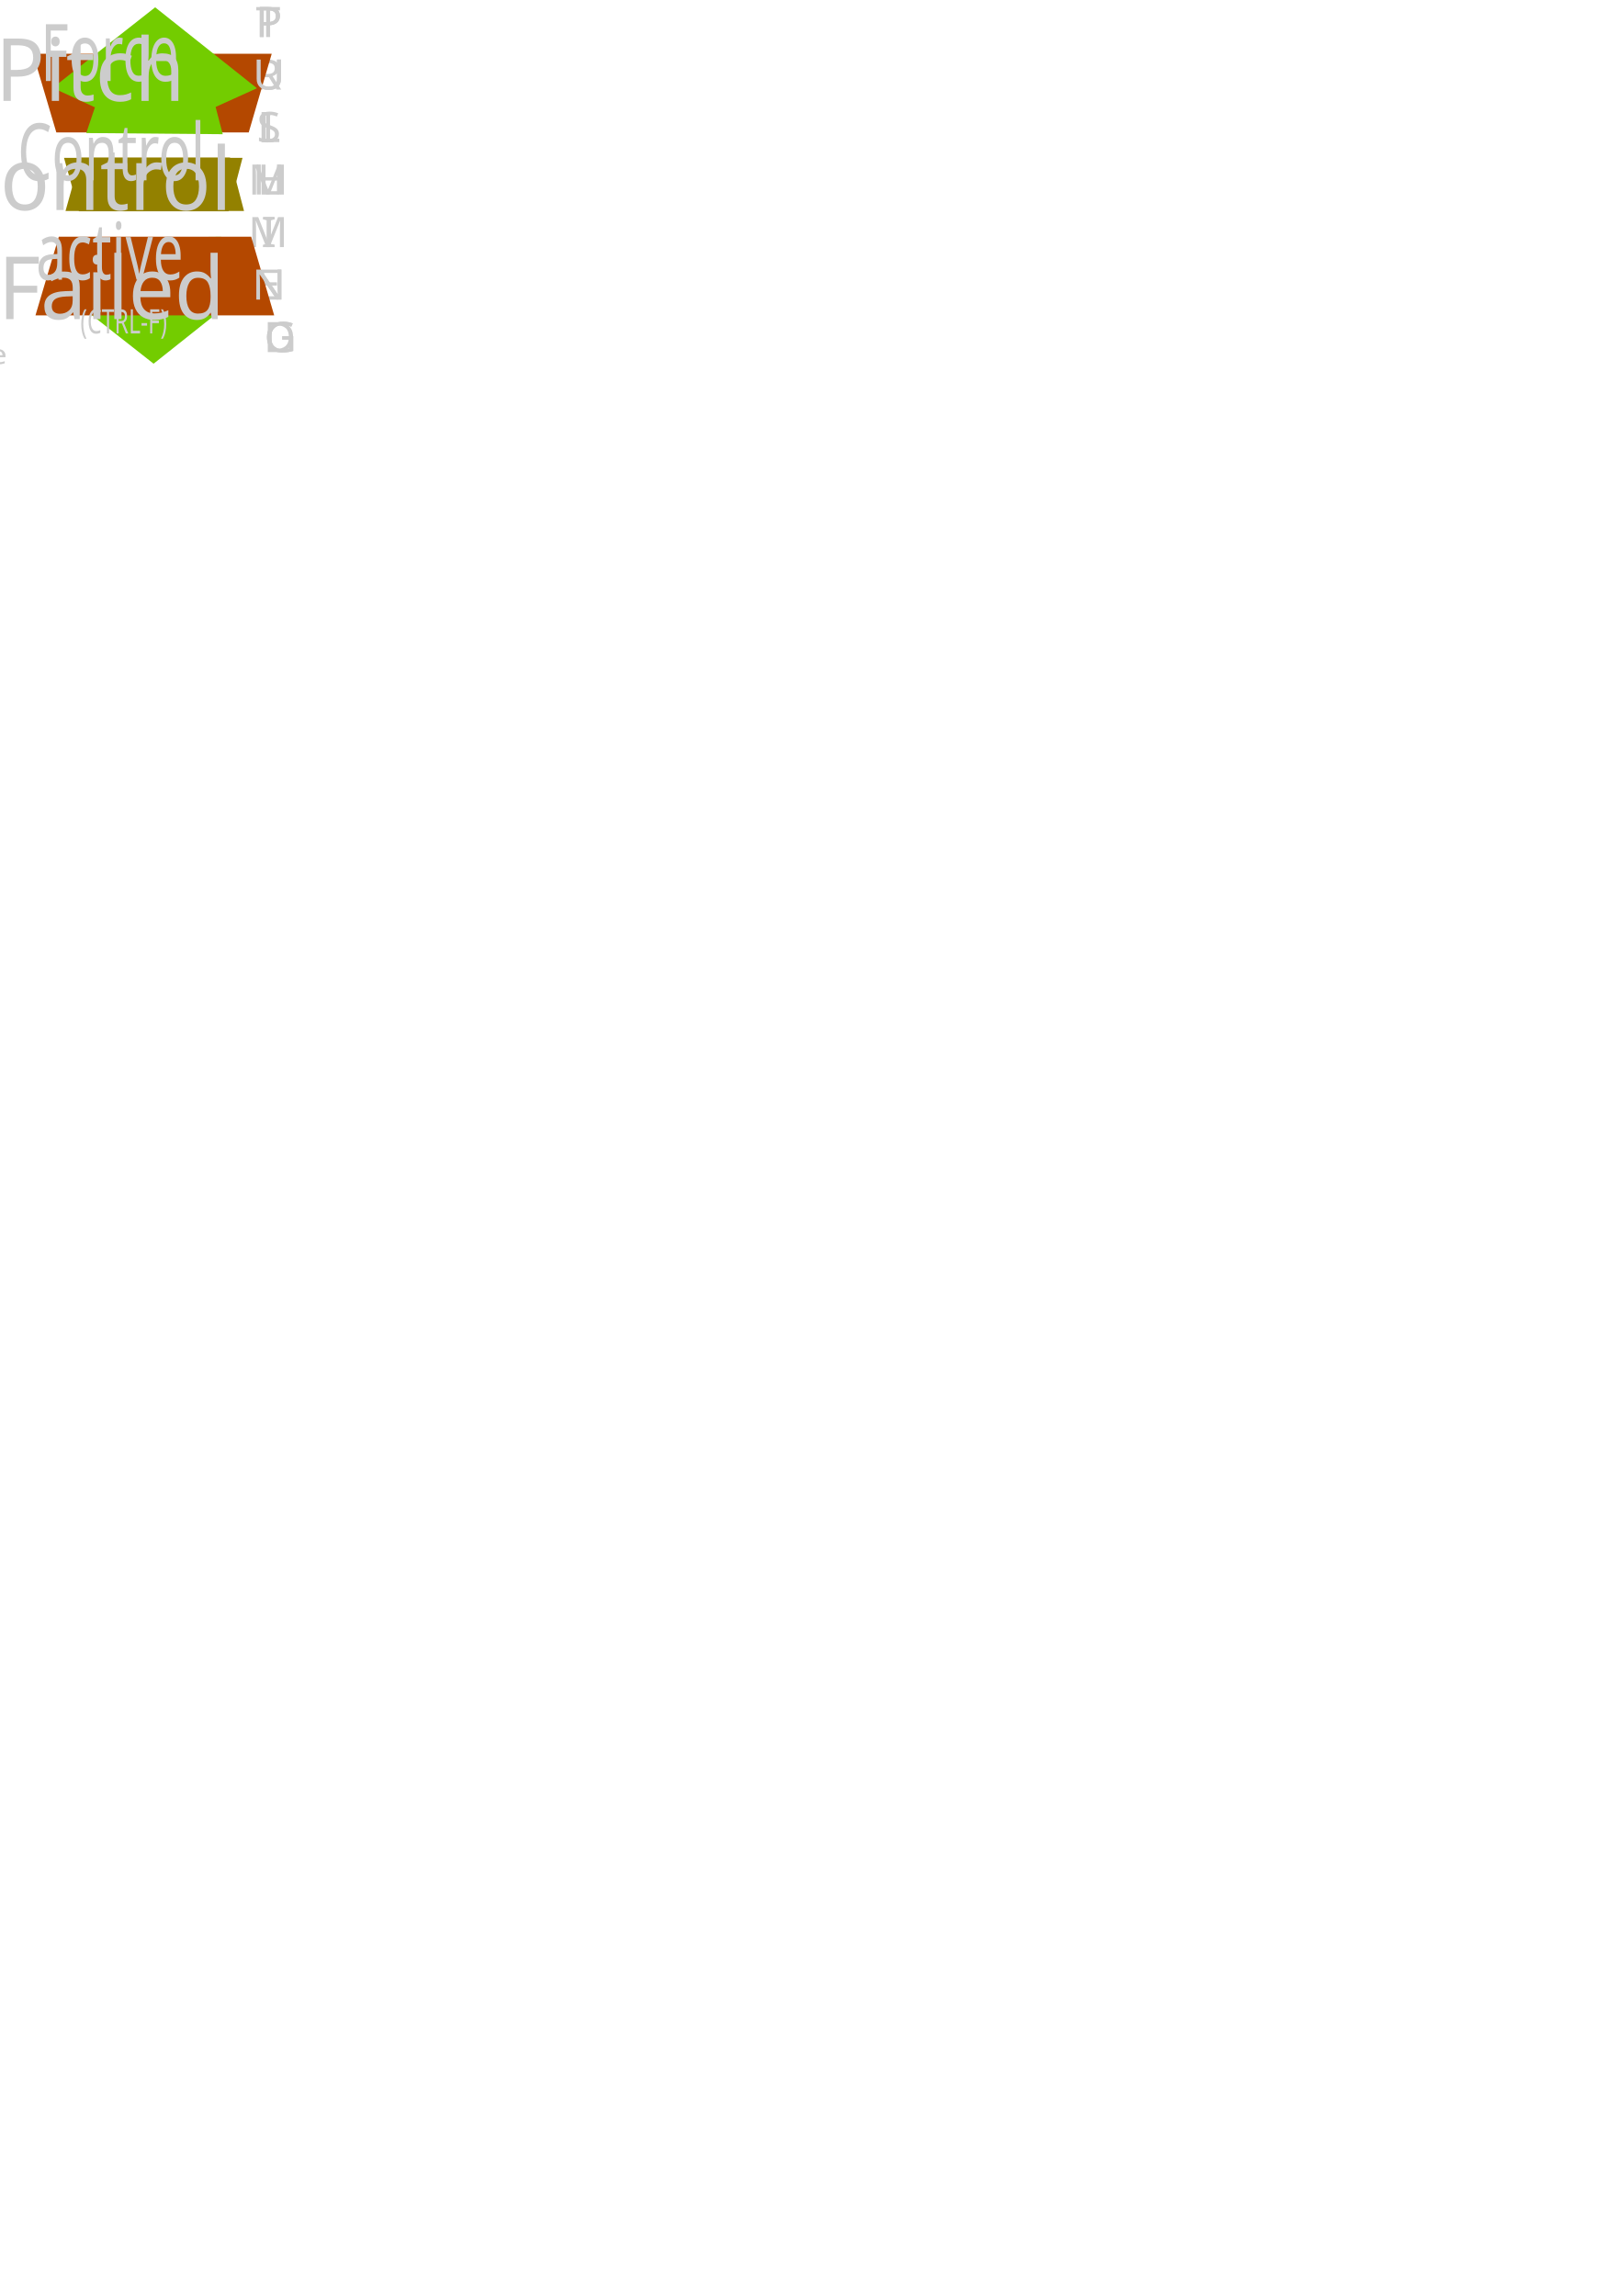
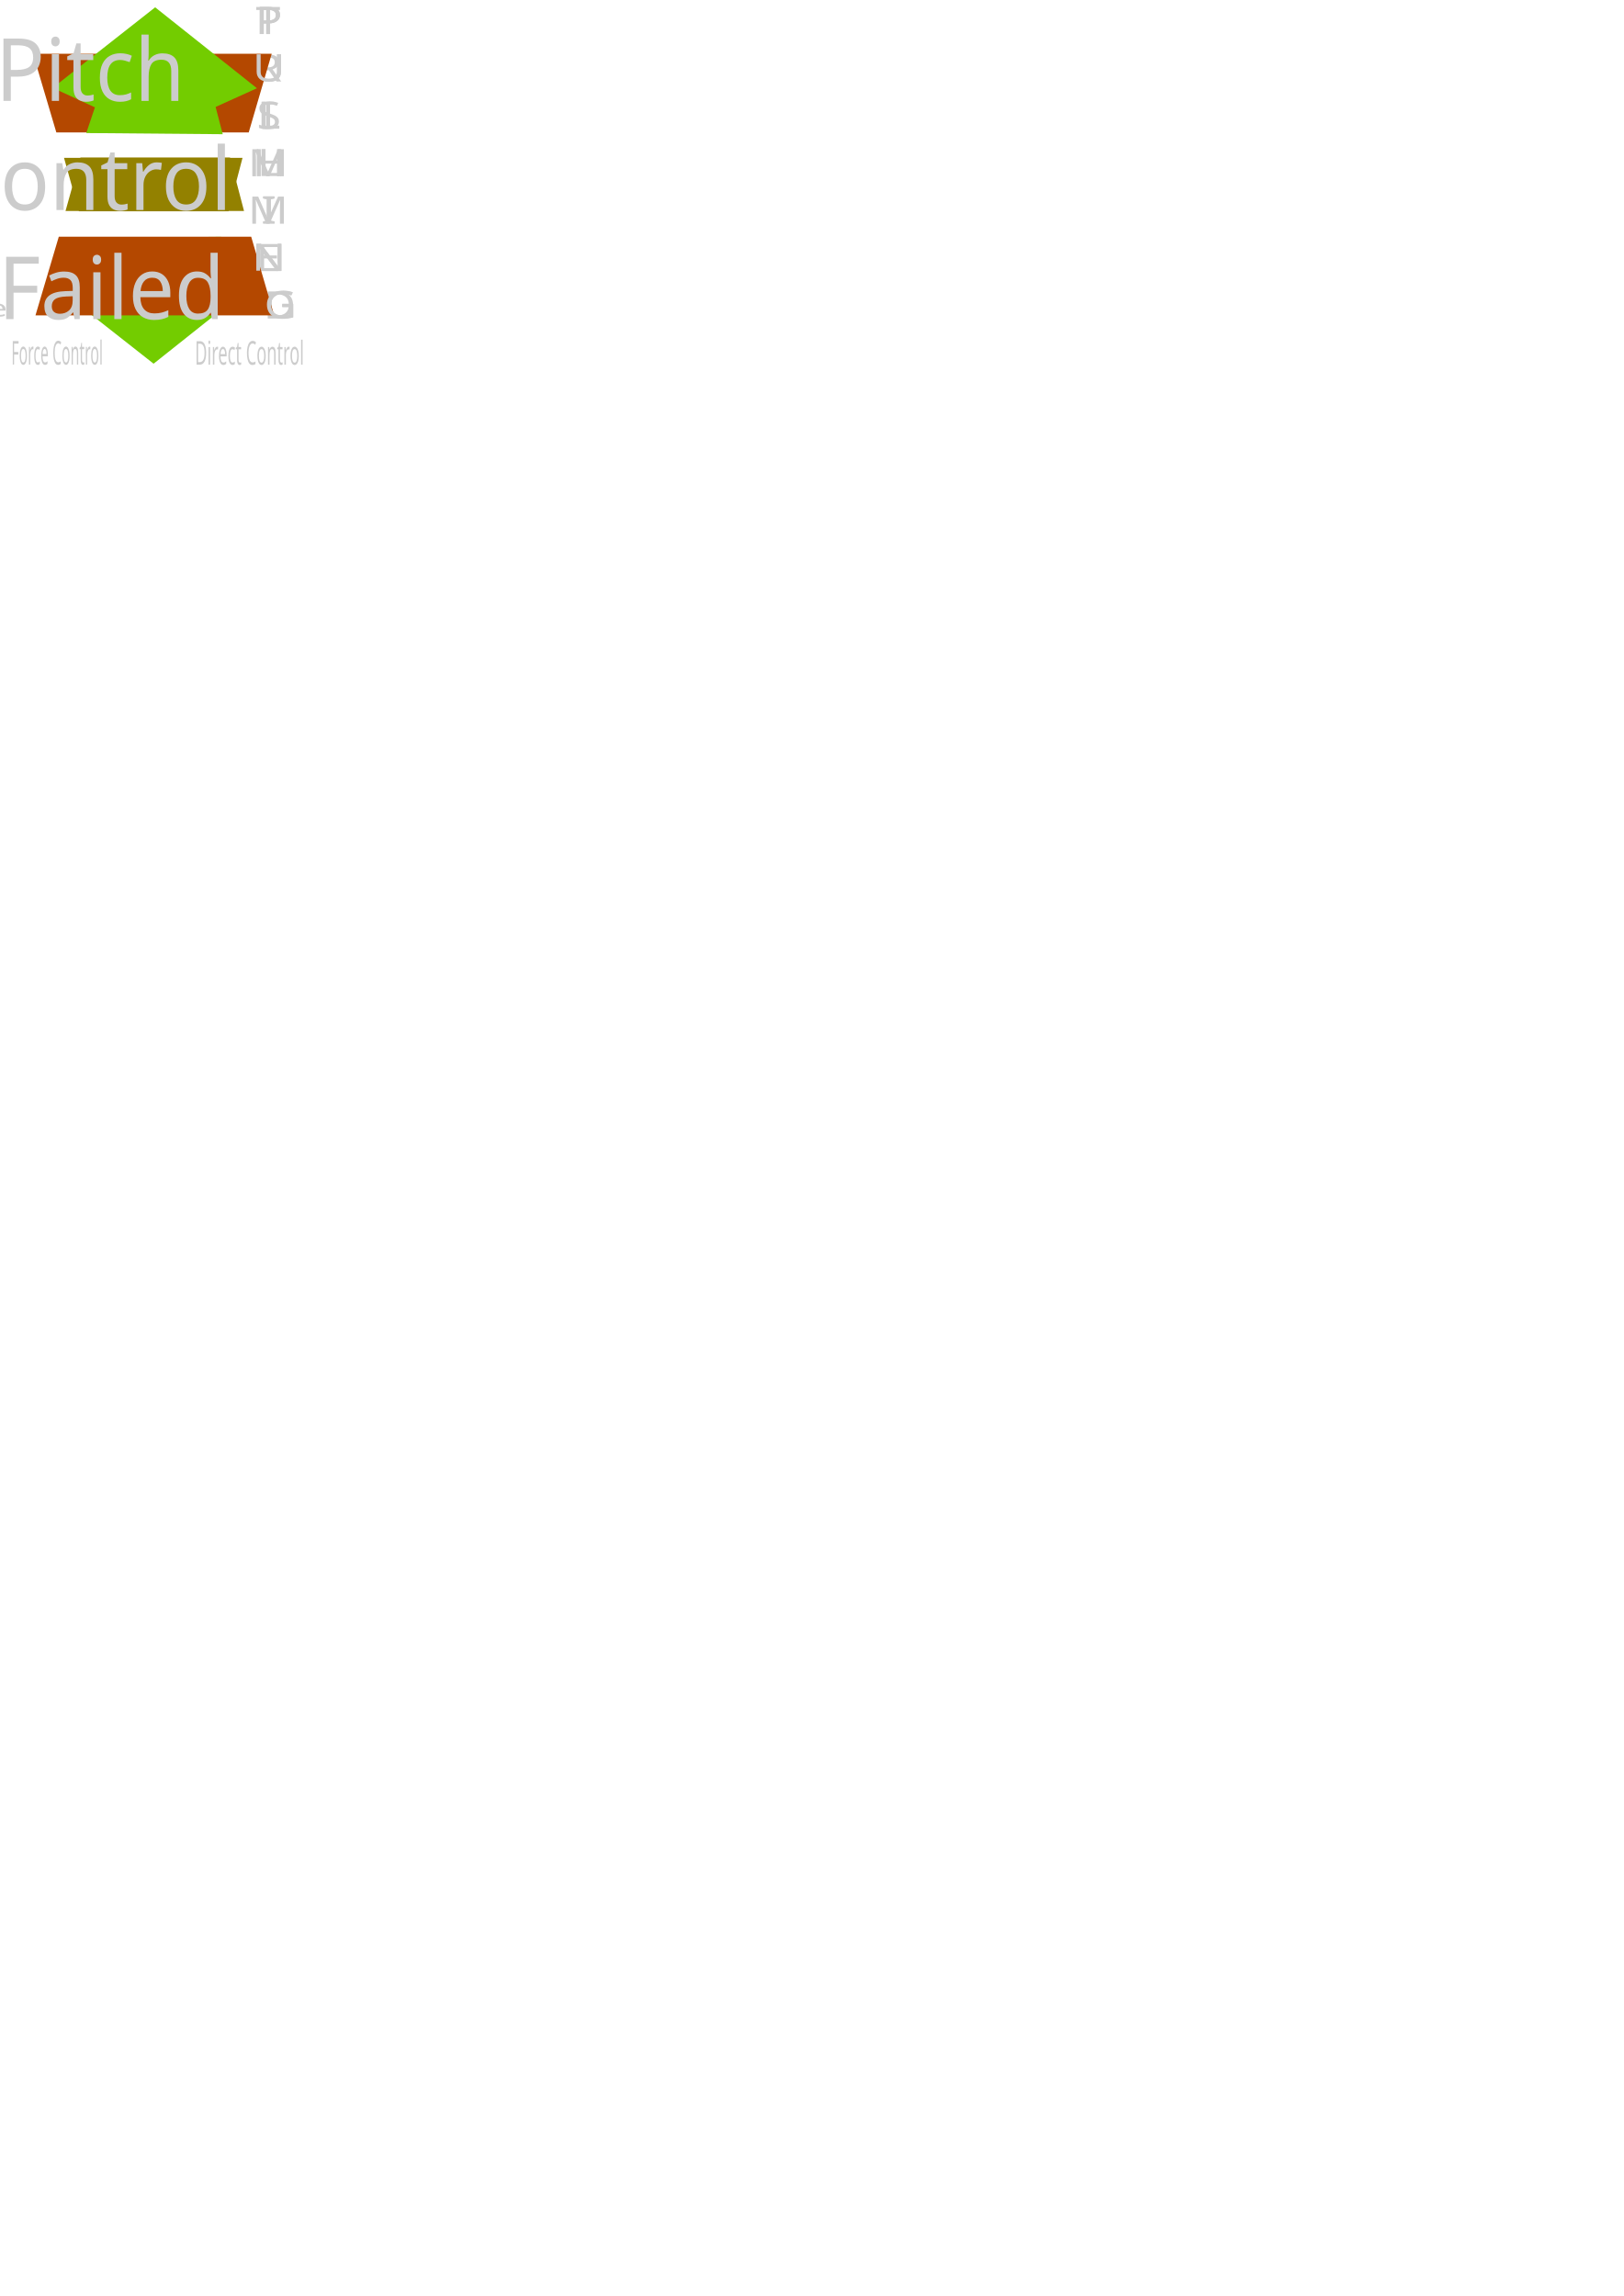
<svg xmlns="http://www.w3.org/2000/svg" xmlns:ns1="http://www.openswatchbook.org/uri/2009/osb" width="744.094" height="1052.362" id="svg2" version="1.1">
  <defs id="defs4">
    <linearGradient id="linearGradient5343" ns1:paint="solid">
      <stop style="stop-color:#d4b600;stop-opacity:1;" offset="0" id="stop5345" />
    </linearGradient>
  </defs>
  <g id="layer3" style="display:inline">
-     <text xml:space="preserve" style="font-size:19.757px;font-style:normal;font-weight:normal;line-height:125%;letter-spacing:0px;word-spacing:0px;fill:#cccccc;fill-opacity:1;stroke:none;font-family:Sans" x="137.727" y="17.428" id="text_trimmed" transform="scale(1.02609,0.9745738)">
-       <tspan id="tspan3342" x="137.727" y="17.428" style="text-align:center;text-anchor:middle;fill:#cccccc">T</tspan>
-       <tspan x="137.727" y="42.124" id="tspan3344" style="text-align:center;text-anchor:middle;fill:#cccccc">R</tspan>
-       <tspan x="137.727" y="66.819" id="tspan3346" style="text-align:center;text-anchor:middle;fill:#cccccc">I</tspan>
-       <tspan x="137.727" y="91.515" id="tspan3348" style="text-align:center;text-anchor:middle;fill:#cccccc">M</tspan>
-       <tspan x="137.727" y="116.211" id="tspan3350" style="text-align:center;text-anchor:middle;fill:#cccccc">M</tspan>
-       <tspan x="137.727" y="140.907" id="tspan3352" style="text-align:center;text-anchor:middle;fill:#cccccc">E</tspan>
-       <tspan x="137.727" y="165.603" id="tspan3354" style="text-align:center;text-anchor:middle;fill:#cccccc">D</tspan>
+     <text xml:space="preserve" style="font-size:18.772px;font-style:normal;font-weight:normal;line-height:125%;letter-spacing:0px;word-spacing:0px;fill:#cccccc;fill-opacity:1;stroke:none;font-family:Sans" x="130.86" y="16.868" id="text_trimmed" transform="scale(1.07993,0.9259859)">
+       <tspan id="tspan3342" x="130.86" y="16.868" style="text-align:center;text-anchor:middle;fill:#cccccc">T</tspan>
+       <tspan x="130.86" y="40.333" id="tspan3344" style="text-align:center;text-anchor:middle;fill:#cccccc">R</tspan>
+       <tspan x="130.86" y="63.798" id="tspan3346" style="text-align:center;text-anchor:middle;fill:#cccccc">I</tspan>
+       <tspan x="130.86" y="87.262" id="tspan3348" style="text-align:center;text-anchor:middle;fill:#cccccc">M</tspan>
+       <tspan x="130.86" y="110.727" id="tspan3350" style="text-align:center;text-anchor:middle;fill:#cccccc">M</tspan>
+       <tspan x="130.86" y="134.192" id="tspan3352" style="text-align:center;text-anchor:middle;fill:#cccccc">E</tspan>
+       <tspan x="130.86" y="157.656" id="tspan3354" style="text-align:center;text-anchor:middle;fill:#cccccc">D</tspan>
    </text>
-     <text xml:space="preserve" style="font-size:19.757px;font-style:normal;font-weight:normal;line-height:125%;letter-spacing:0px;word-spacing:0px;fill:#cccccc;fill-opacity:1;stroke:none;display:inline;font-family:Sans" x="138.066" y="17.388" id="text_pushing" transform="scale(1.02609,0.9745738)">
-       <tspan x="138.066" y="17.388" id="tspan3354-4" style="text-align:center;text-anchor:middle;fill:#cccccc">P</tspan>
-       <tspan x="138.066" y="42.084" id="tspan3422" style="text-align:center;text-anchor:middle;fill:#cccccc">U</tspan>
-       <tspan x="138.066" y="66.78" id="tspan3424" style="text-align:center;text-anchor:middle;fill:#cccccc">S</tspan>
-       <tspan x="138.066" y="91.475" id="tspan3426" style="text-align:center;text-anchor:middle;fill:#cccccc">H</tspan>
-       <tspan x="138.066" y="116.171" id="tspan3428" style="text-align:center;text-anchor:middle;fill:#cccccc">I</tspan>
-       <tspan x="138.066" y="140.867" id="tspan3430" style="text-align:center;text-anchor:middle;fill:#cccccc">N</tspan>
-       <tspan x="138.066" y="165.563" id="tspan3432" style="text-align:center;text-anchor:middle;fill:#cccccc">G</tspan>
+     <text xml:space="preserve" style="font-size:18.773px;font-style:normal;font-weight:normal;line-height:125%;letter-spacing:0px;word-spacing:0px;fill:#cccccc;fill-opacity:1;stroke:none;display:inline;font-family:Sans" x="131.195" y="16.827" id="text_pushing" transform="scale(1.07983,0.9260715)">
+       <tspan x="131.195" y="16.827" id="tspan3354-4" style="text-align:center;text-anchor:middle;fill:#cccccc">P</tspan>
+       <tspan x="131.195" y="40.294" id="tspan3422" style="text-align:center;text-anchor:middle;fill:#cccccc">U</tspan>
+       <tspan x="131.195" y="63.761" id="tspan3424" style="text-align:center;text-anchor:middle;fill:#cccccc">S</tspan>
+       <tspan x="131.195" y="87.228" id="tspan3426" style="text-align:center;text-anchor:middle;fill:#cccccc">H</tspan>
+       <tspan x="131.195" y="110.695" id="tspan3428" style="text-align:center;text-anchor:middle;fill:#cccccc">I</tspan>
+       <tspan x="131.195" y="134.162" id="tspan3430" style="text-align:center;text-anchor:middle;fill:#cccccc">N</tspan>
+       <tspan x="131.195" y="157.628" id="tspan3432" style="text-align:center;text-anchor:middle;fill:#cccccc">G</tspan>
    </text>
  </g>
  <g id="layer2" style="display:inline">
    <path style="fill:#73cc00;fill-opacity:1;stroke:none;display:inline" d="m 23.448,129.789 46.942,36.912 46.639,-37.091 -18.942,-8.571 3.272,-12.5 -62.534,0.536 3.954,11.786 z" id="pull1" />
    <path style="fill:#938100;fill-opacity:1;stroke:none;display:inline" d="m 36.169,96.835 68.553,0 6.42,-24.496 -81.808,0 z" id="pull2" />
    <path style="fill:#b44800;fill-opacity:1;stroke:none;display:inline" d="m 25.817,60.701 88.162,1e-5 10.544,-36.071 -109.397,0 z" id="pull3" />
  </g>
  <g id="layer1" style="display:inline">
    <path style="fill:#b44800;fill-opacity:1;stroke:none" d="m 26.947,108.479 88.162,-1e-5 10.544,36.071 -109.397,0 z" id="push3" />
    <path style="fill:#938100;fill-opacity:1;stroke:none" d="m 36.859,72.212 68.553,0 6.42,24.496 -81.808,0 z" id="push2" />
    <path style="fill:#73cc00;fill-opacity:1;stroke:none" d="M 24.165,40.265 71.107,3.353 117.745,40.444 l -18.942,8.571 3.272,12.5 -62.534,-0.536 3.954,-11.786 z" id="push1" />
    <flowRoot xml:space="preserve" id="flowRoot2992" style="font-size:40px;font-style:normal;font-weight:normal;line-height:125%;letter-spacing:0px;word-spacing:0px;fill:#000000;fill-opacity:1;stroke:none;font-family:Sans">
      <flowRegion id="flowRegion2994">
        <rect id="rect2996" width="15.152" height="155.058" x="0.505" y="8.37" />
      </flowRegion>
      <flowPara id="flowPara2998">Pilot force</flowPara>
    </flowRoot>
    <text xml:space="preserve" style="font-size:40px;font-style:normal;font-weight:normal;line-height:125%;letter-spacing:0px;word-spacing:0px;fill:#000000;fill-opacity:1;stroke:none;font-family:Sans" x="-115.662" y="293.233" id="text3030">
      <tspan id="tspan3032" x="-115.662" y="293.233" />
      <tspan id="tspan3034" x="-115.662" y="343.233" />
    </text>
    <flowRoot xml:space="preserve" id="flowRoot3542" style="font-size:40px;font-style:normal;font-weight:normal;line-height:125%;letter-spacing:0px;word-spacing:0px;fill:#000000;fill-opacity:1;stroke:none;font-family:Sans">
      <flowRegion id="flowRegion3544">
        <rect id="rect3546" width="37.376" height="95.964" x="-32.325" y="11.905" />
      </flowRegion>
      <flowPara id="flowPara3548" />
    </flowRoot>
-     <text xml:space="preserve" style="font-size:13.579px;font-style:normal;font-weight:normal;line-height:125%;letter-spacing:0px;word-spacing:0px;fill:#cccccc;fill-opacity:1;stroke:none;font-family:Sans" x="7.996" y="12.569" id="text_force" transform="scale(1.092801,0.9150799)">
-       <tspan id="tspan3318" x="7.996" y="12.569" style="text-align:center;text-anchor:middle;fill:#cccccc">P</tspan>
-       <tspan x="7.996" y="29.542" id="tspan3320" style="text-align:center;text-anchor:middle;fill:#cccccc">i</tspan>
-       <tspan x="7.996" y="46.516" id="tspan3322" style="text-align:center;text-anchor:middle;fill:#cccccc">l</tspan>
-       <tspan x="7.996" y="63.489" id="tspan3324" style="text-align:center;text-anchor:middle;fill:#cccccc">o</tspan>
-       <tspan x="7.996" y="80.463" id="tspan3326" style="text-align:center;text-anchor:middle;fill:#cccccc">t</tspan>
-       <tspan x="7.996" y="97.437" id="tspan3328" style="text-align:center;text-anchor:middle;fill:#cccccc" />
-       <tspan x="7.996" y="114.41" id="tspan3330" style="text-align:center;text-anchor:middle;fill:#cccccc">F</tspan>
-       <tspan x="7.996" y="131.384" id="tspan3332" style="text-align:center;text-anchor:middle;fill:#cccccc">o</tspan>
-       <tspan x="7.996" y="148.357" id="tspan3334" style="text-align:center;text-anchor:middle;fill:#cccccc">r</tspan>
-       <tspan x="7.996" y="165.331" id="tspan3336" style="text-align:center;text-anchor:middle;fill:#cccccc">c</tspan>
-       <tspan x="7.996" y="182.305" id="tspan3338" style="text-align:center;text-anchor:middle;fill:#cccccc">e</tspan>
+     <text xml:space="preserve" style="font-size:12.648px;font-style:normal;font-weight:normal;line-height:125%;letter-spacing:0px;word-spacing:0px;fill:#cccccc;fill-opacity:1;stroke:none;font-family:Sans" x="7.448" y="12.087" id="text_force" transform="scale(1.173218,0.8523563)">
+       <tspan id="tspan3318" x="7.448" y="12.087" style="text-align:center;text-anchor:middle;fill:#cccccc">P</tspan>
+       <tspan x="7.448" y="27.897" id="tspan3320" style="text-align:center;text-anchor:middle;fill:#cccccc">i</tspan>
+       <tspan x="7.448" y="43.707" id="tspan3322" style="text-align:center;text-anchor:middle;fill:#cccccc">l</tspan>
+       <tspan x="7.448" y="59.517" id="tspan3324" style="text-align:center;text-anchor:middle;fill:#cccccc">o</tspan>
+       <tspan x="7.448" y="75.327" id="tspan3326" style="text-align:center;text-anchor:middle;fill:#cccccc">t</tspan>
+       <tspan x="7.448" y="91.137" id="tspan3328" style="text-align:center;text-anchor:middle;fill:#cccccc" />
+       <tspan x="7.448" y="106.948" id="tspan3330" style="text-align:center;text-anchor:middle;fill:#cccccc">F</tspan>
+       <tspan x="7.448" y="122.758" id="tspan3332" style="text-align:center;text-anchor:middle;fill:#cccccc">o</tspan>
+       <tspan x="7.448" y="138.568" id="tspan3334" style="text-align:center;text-anchor:middle;fill:#cccccc">r</tspan>
+       <tspan x="7.448" y="154.378" id="tspan3336" style="text-align:center;text-anchor:middle;fill:#cccccc">c</tspan>
+       <tspan x="7.448" y="170.188" id="tspan3338" style="text-align:center;text-anchor:middle;fill:#cccccc">e</tspan>
    </text>
-     <text xml:space="preserve" style="font-size:19.757px;font-style:normal;font-weight:normal;line-height:125%;letter-spacing:0px;word-spacing:0px;fill:#cccccc;fill-opacity:1;stroke:none;display:inline;font-family:Sans" x="138.05" y="17.423" id="text_pulling" transform="scale(1.02609,0.9745738)">
-       <tspan x="138.05" y="17.423" id="tspan3354-4-8" style="text-align:center;text-anchor:middle;fill:#cccccc">P</tspan>
-       <tspan x="138.05" y="42.119" id="tspan3422-9" style="text-align:center;text-anchor:middle;fill:#cccccc">U</tspan>
-       <tspan x="138.05" y="66.815" id="tspan3424-8" style="text-align:center;text-anchor:middle;fill:#cccccc">L</tspan>
-       <tspan x="138.05" y="91.511" id="tspan3426-1" style="text-align:center;text-anchor:middle;fill:#cccccc">L</tspan>
-       <tspan x="138.05" y="116.207" id="tspan3428-7" style="text-align:center;text-anchor:middle;fill:#cccccc">I</tspan>
-       <tspan x="138.05" y="140.902" id="tspan3430-4" style="text-align:center;text-anchor:middle;fill:#cccccc">N</tspan>
-       <tspan x="138.05" y="165.598" id="tspan3432-3" style="text-align:center;text-anchor:middle;fill:#cccccc">G</tspan>
+     <text xml:space="preserve" style="font-size:18.757px;font-style:normal;font-weight:normal;line-height:125%;letter-spacing:0px;word-spacing:0px;fill:#cccccc;fill-opacity:1;stroke:none;display:inline;font-family:Sans" x="131.064" y="16.855" id="text_pulling" transform="scale(1.080783,0.9252552)">
+       <tspan x="131.064" y="16.855" id="tspan3354-4-8" style="text-align:center;text-anchor:middle;fill:#cccccc">P</tspan>
+       <tspan x="131.064" y="40.301" id="tspan3422-9" style="text-align:center;text-anchor:middle;fill:#cccccc">U</tspan>
+       <tspan x="131.064" y="63.747" id="tspan3424-8" style="text-align:center;text-anchor:middle;fill:#cccccc">L</tspan>
+       <tspan x="131.064" y="87.194" id="tspan3426-1" style="text-align:center;text-anchor:middle;fill:#cccccc">L</tspan>
+       <tspan x="131.064" y="110.64" id="tspan3428-7" style="text-align:center;text-anchor:middle;fill:#cccccc">I</tspan>
+       <tspan x="131.064" y="134.086" id="tspan3430-4" style="text-align:center;text-anchor:middle;fill:#cccccc">N</tspan>
+       <tspan x="131.064" y="157.532" id="tspan3432-3" style="text-align:center;text-anchor:middle;fill:#cccccc">G</tspan>
+     </text>
+     <text xml:space="preserve" style="font-size:10.361px;font-style:normal;font-weight:normal;line-height:125%;letter-spacing:0px;word-spacing:0px;writing-mode:tb-rl;fill:#cccccc;fill-opacity:1;stroke:none;display:inline;font-family:Sans" x="98.654" y="153.546" id="text_force-3" transform="scale(0.8338418,1.199268)">
+       <tspan x="153.546" y="98.654" id="tspan3338-7" style="text-align:center;writing-mode:tb-rl;text-anchor:middle;fill:#cccccc" />
+     </text>
+     <text xml:space="preserve" style="font-size:10.026px;font-style:normal;font-weight:normal;line-height:125%;letter-spacing:0px;word-spacing:0px;fill:#cccccc;fill-opacity:1;stroke:none;font-family:Sans" x="7.827" y="111.082" id="text_forcec" transform="scale(0.6647937,1.504226)">
+       <tspan id="tspan3168" x="7.827" y="111.082">Force Control</tspan>
+     </text>
+     <text xml:space="preserve" style="font-size:10.753px;font-style:normal;font-weight:normal;text-align:end;line-height:125%;letter-spacing:0px;word-spacing:0px;text-anchor:end;fill:#cccccc;fill-opacity:1;stroke:none;display:inline;font-family:Sans" x="209.358" y="119.182" id="text_directc" transform="scale(0.7130499,1.402426)">
+       <tspan id="tspan3168-9" x="209.358" y="119.182">Direct Control</tspan>
    </text>
  </g>
-   <g id="layer4" style="display:inline">
-     <text xml:space="preserve" style="font-size:30.002px;font-style:normal;font-weight:normal;line-height:125%;letter-spacing:0px;word-spacing:0px;fill:#cccccc;fill-opacity:1;stroke:none;font-family:Sans" x="88.355" y="30.567" id="text_letgo" transform="scale(0.8235876,1.2142)">
-       <tspan x="88.355" y="30.567" id="tspan4248" style="text-align:center;text-anchor:middle">Force</tspan>
-       <tspan x="93.131" y="68.07" style="text-align:center;text-anchor:middle" id="tspan3051">Control </tspan>
-       <tspan x="88.355" y="105.572" style="text-align:center;text-anchor:middle" id="tspan3053">active</tspan>
-       <tspan x="88.355" y="125.861" style="font-size:12.732px;text-align:center;text-anchor:middle" id="tspan3048">(CTRL-F)</tspan>
-     </text>
-   </g>
+   <g id="layer4" style="display:inline" />
  <g id="layer5" style="display:inline">
    <text xml:space="preserve" style="font-size:38.667px;font-style:normal;font-weight:normal;text-align:center;line-height:125%;letter-spacing:0px;word-spacing:0px;text-anchor:middle;fill:#cccccc;fill-opacity:1;stroke:none;font-family:Sans" x="77.966" y="44.709" id="text_PCFailed" transform="scale(0.9666737,1.034475)">
      <tspan id="tspan4253" x="77.966" y="44.709">Pitch</tspan>
      <tspan x="77.966" y="93.043" id="tspan4255">Control</tspan>
      <tspan x="77.966" y="141.376" id="tspan4257">Failed</tspan>
    </text>
  </g>
</svg>
